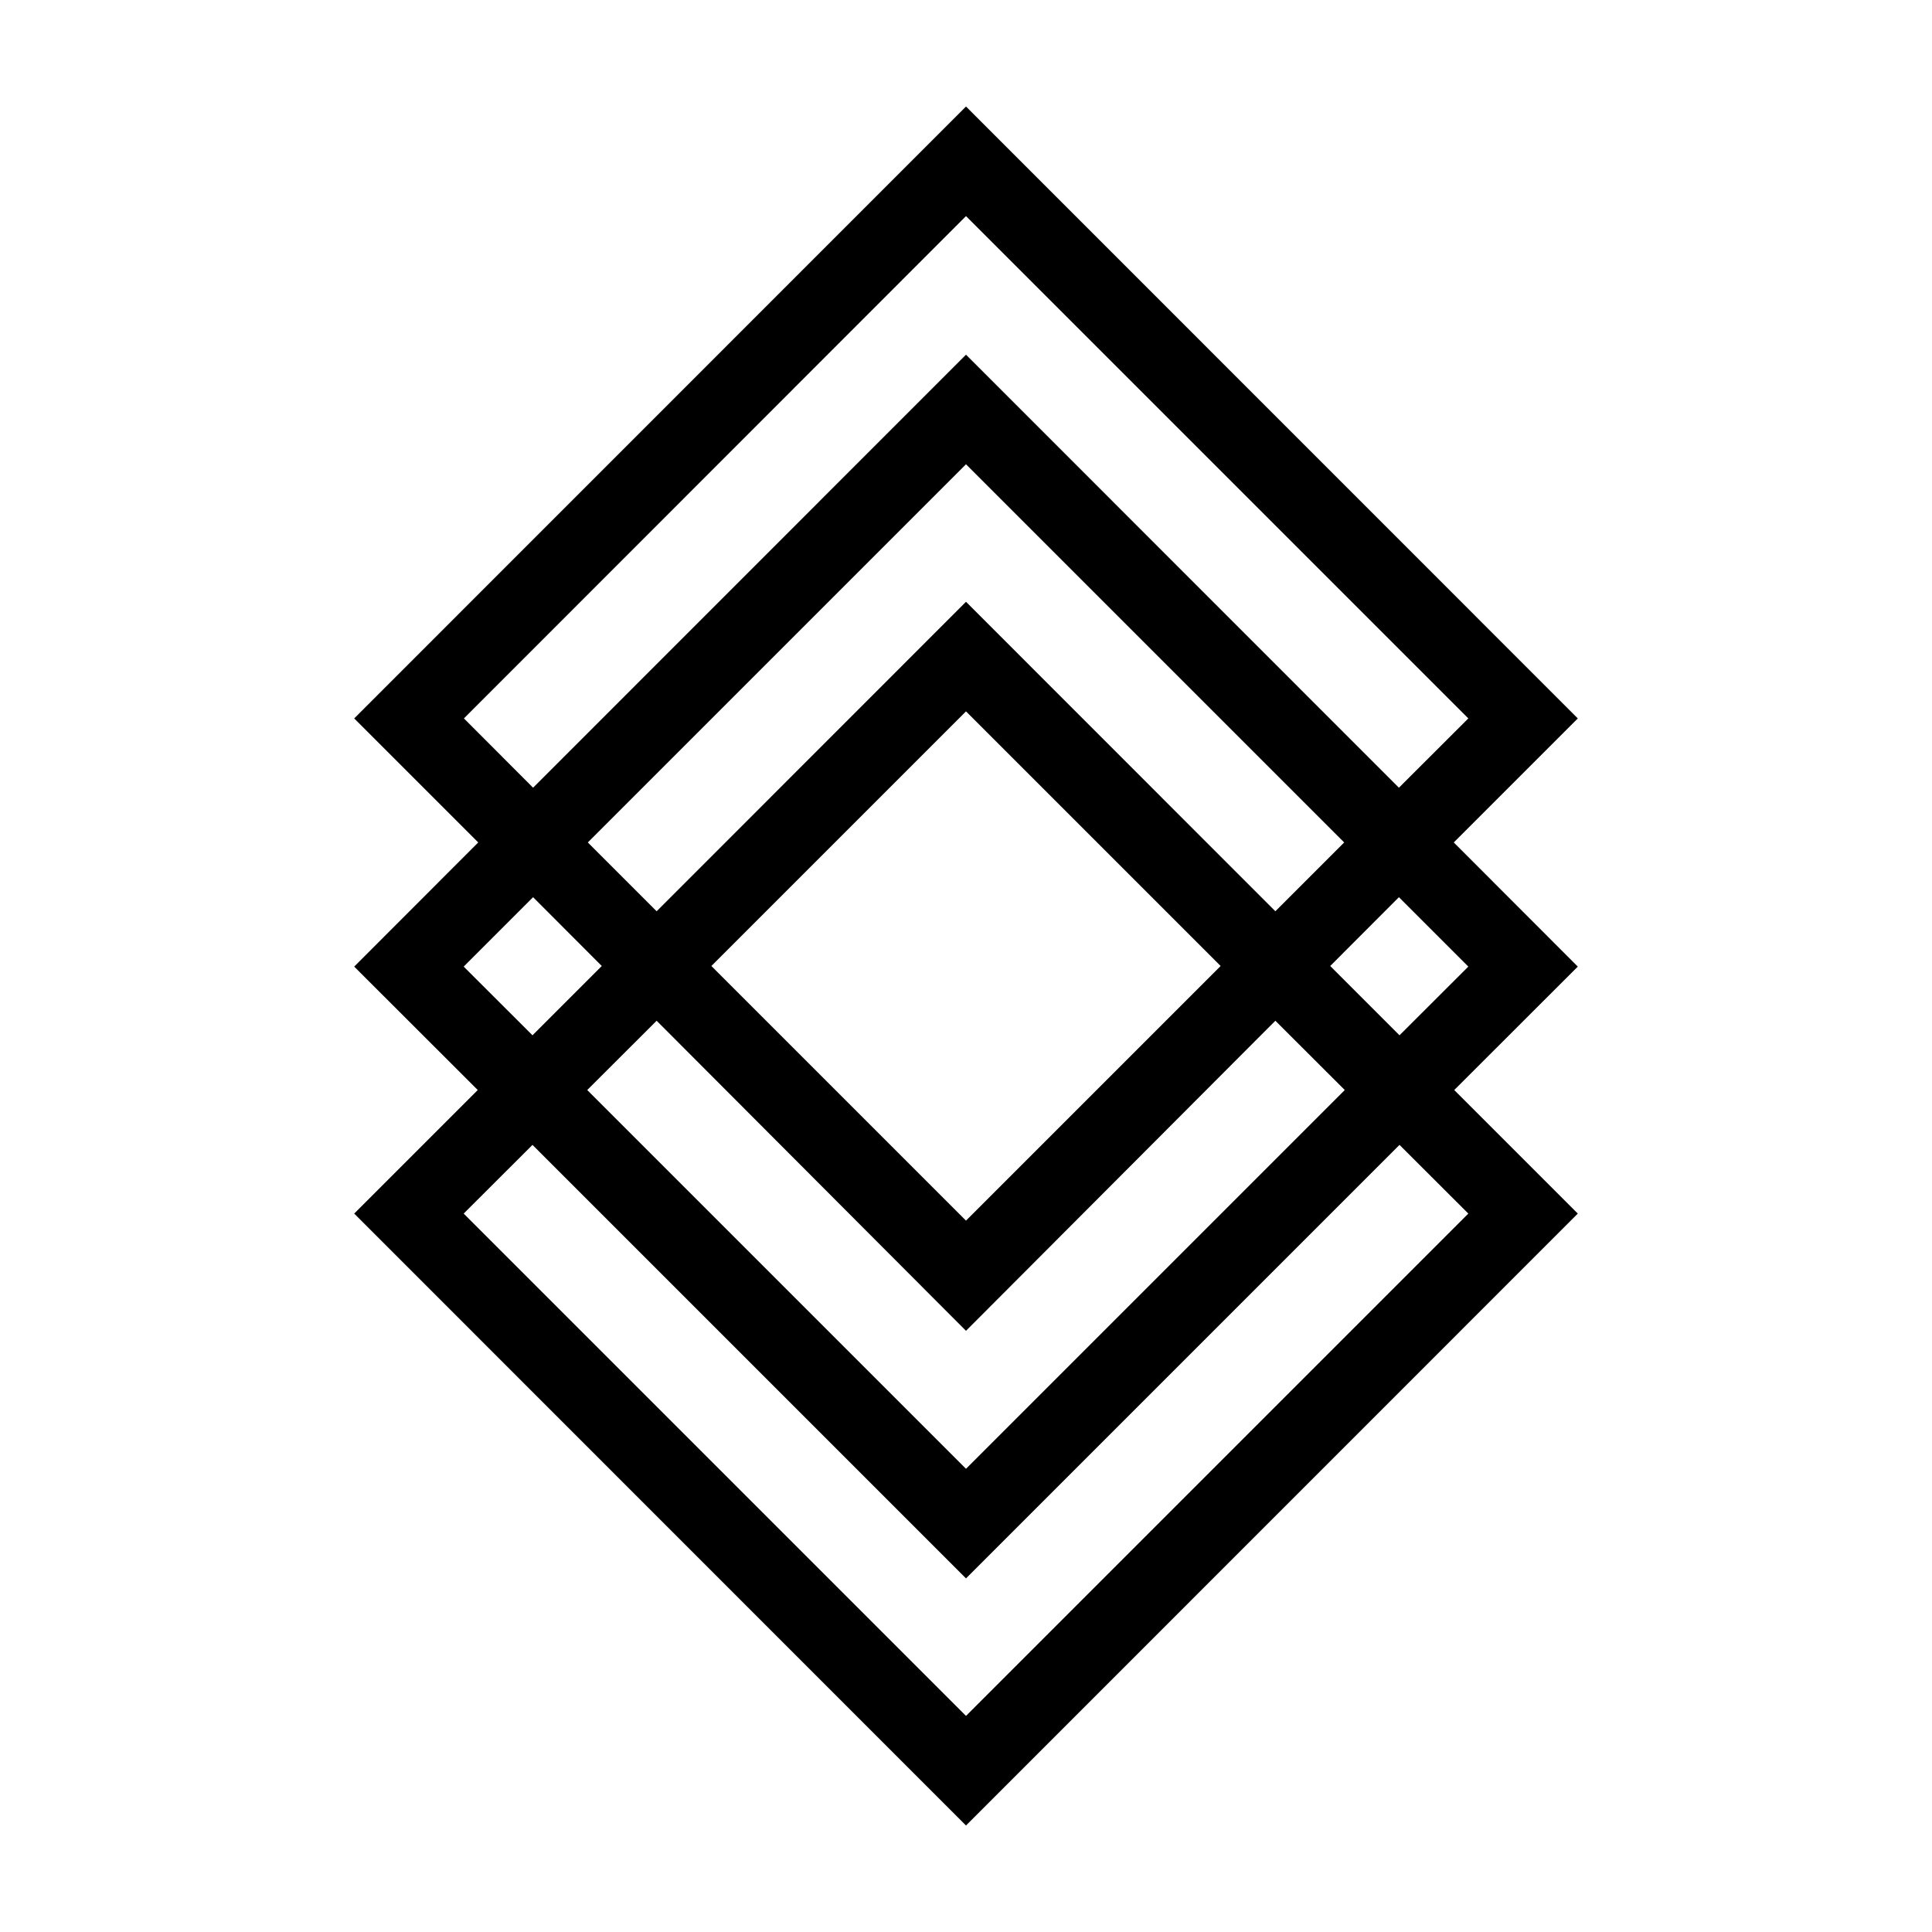
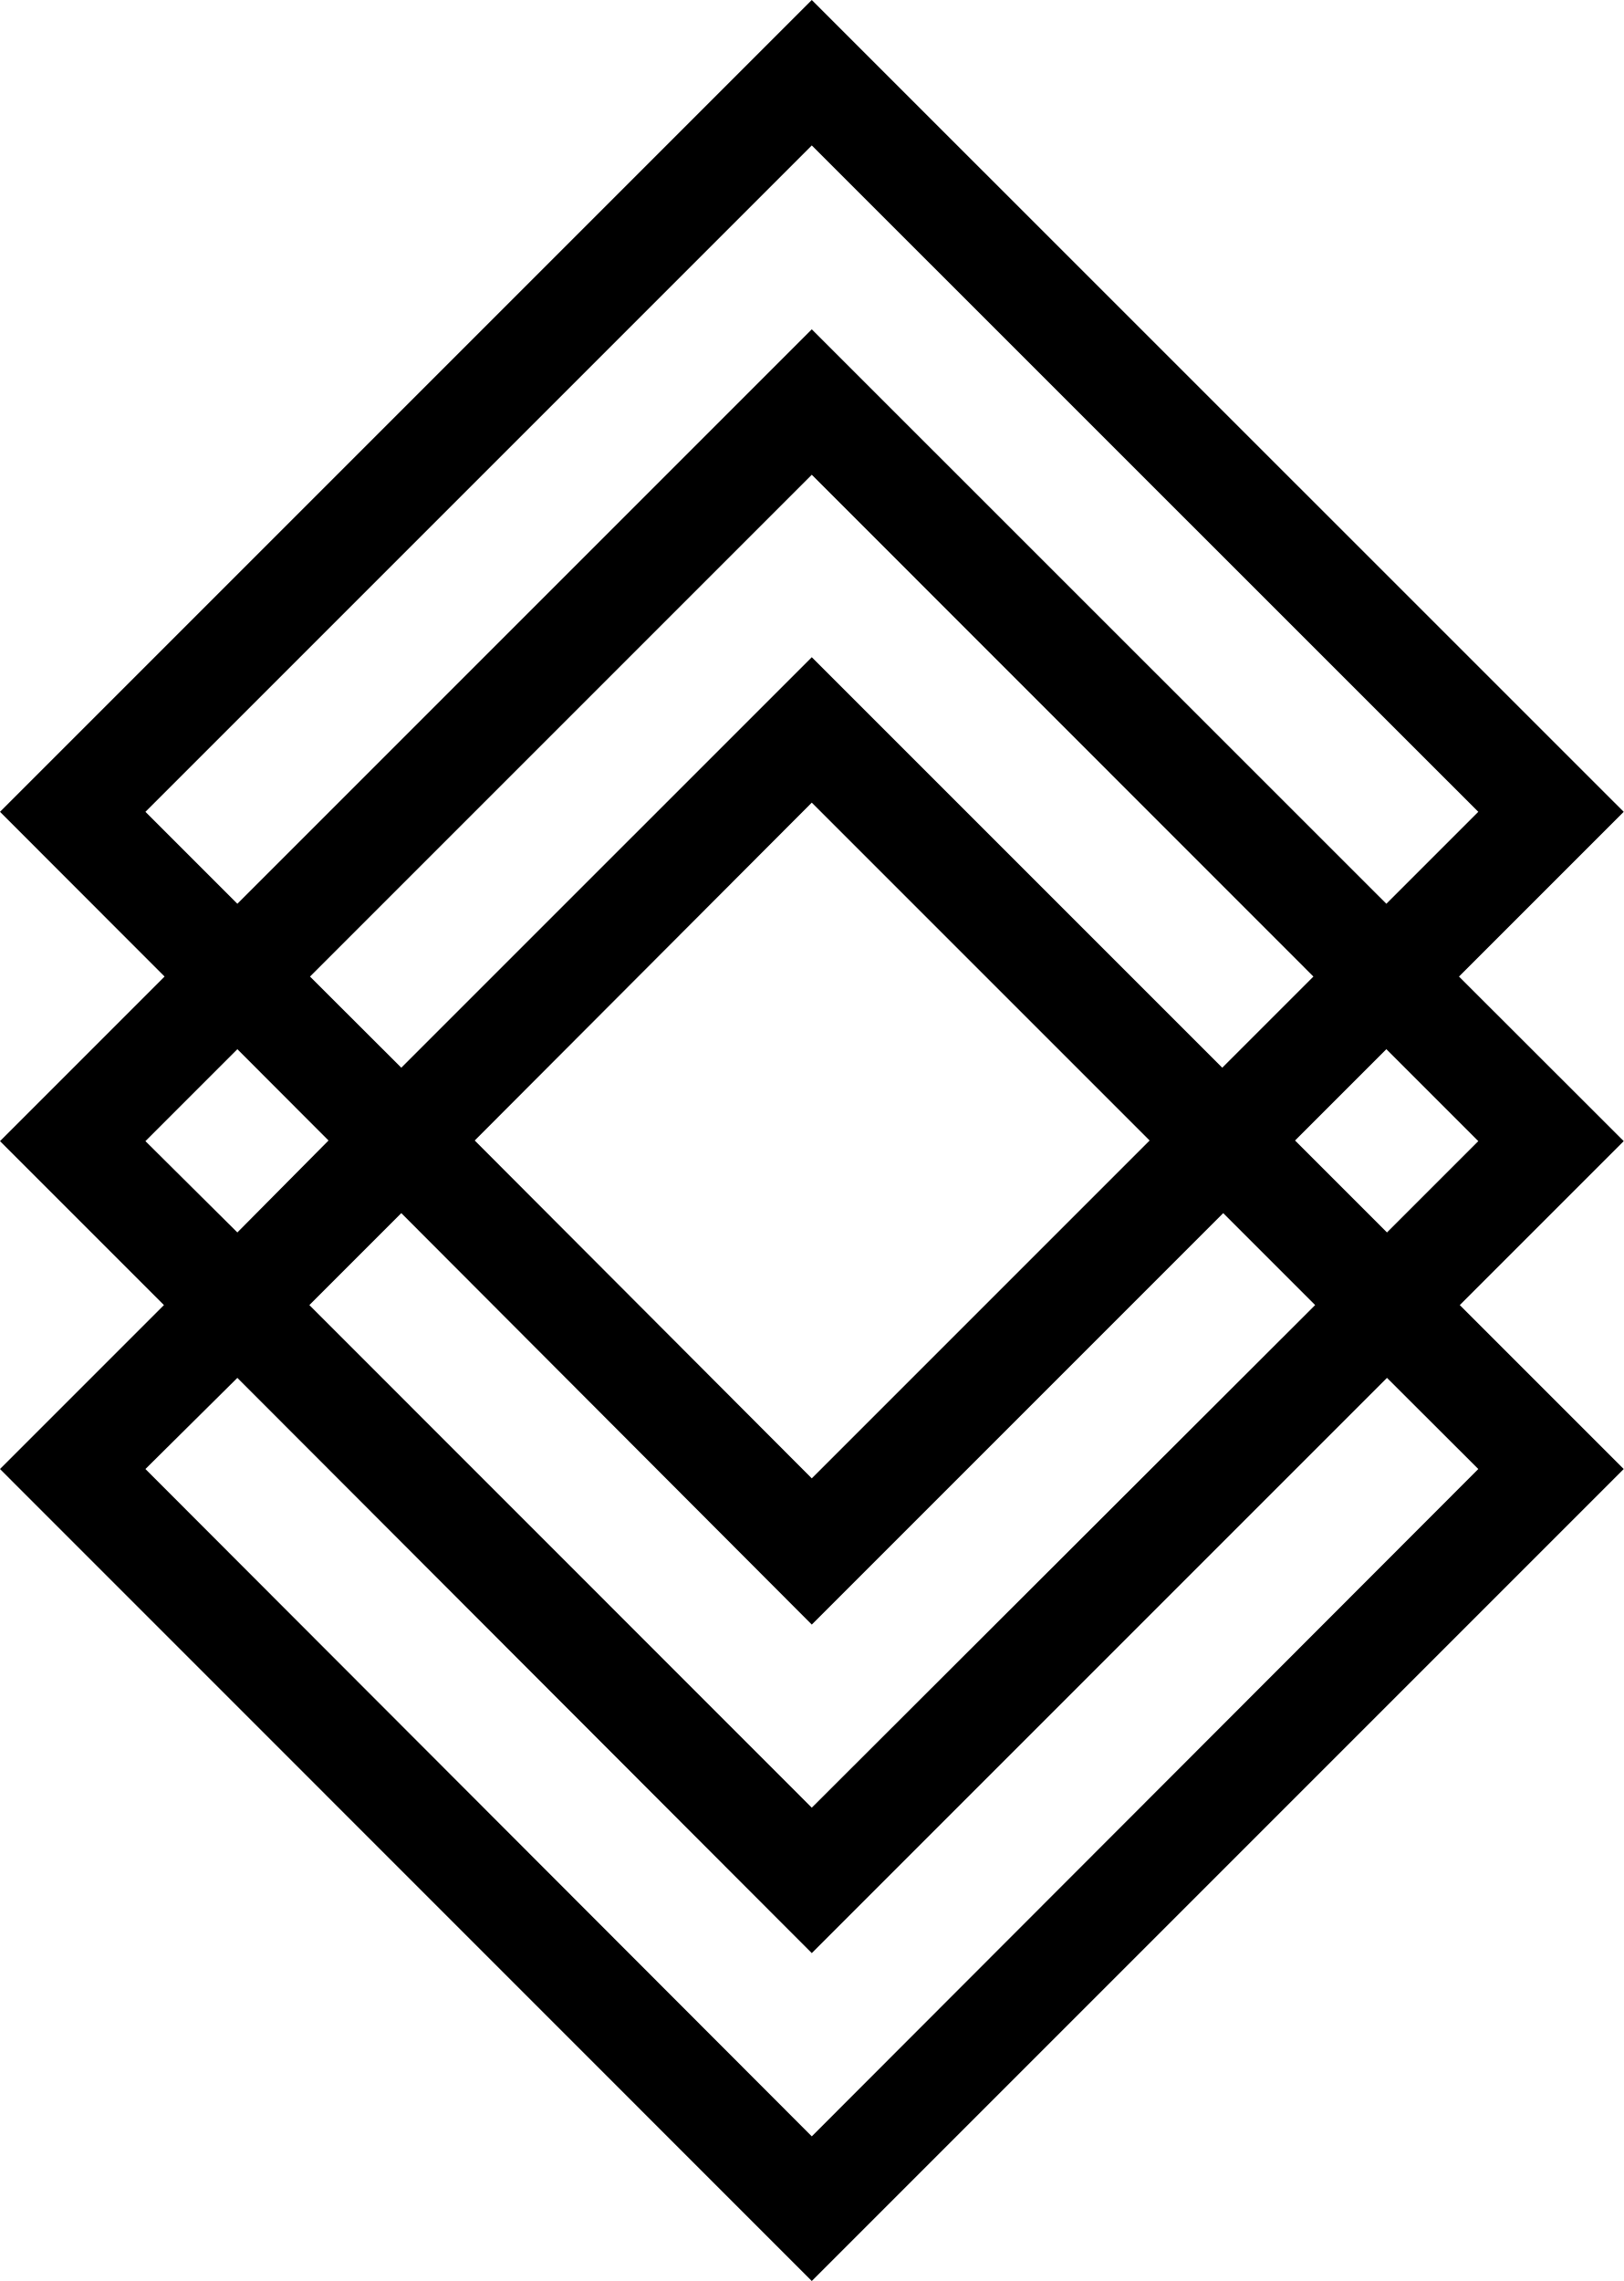
- <svg xmlns="http://www.w3.org/2000/svg" id="Layer_1" data-name="Layer 1" viewBox="0 0 162 162">
-   <path d="M121.9,70.64l10.4-10.4L81,8.93,29.7,60.24l10.4,10.4L29.7,81.05,40.06,91.4,29.7,101.76,81,153.07l51.3-51.31L121.94,91.4,132.3,81.05Zm-83-10.4L81,18.12l42.12,42.12-5.82,5.81L81,29.74,44.7,66.05ZM81,102.35,59.65,81,81,59.65,102.35,81Zm25.94-16.76,5.82,5.81L81,123.16,49.24,91.4l5.82-5.81,25.94,26ZM81,50.46,55.06,76.41l-5.77-5.77L81,38.93l31.71,31.71-5.77,5.77ZM38.88,81.05l5.82-5.82L50.46,81l-5.81,5.81Zm84.24,20.71L81,143.88,38.88,101.76,44.65,96,81,132.35,117.35,96ZM111.54,81l5.76-5.77,5.82,5.82-5.77,5.76Z" />
+ <svg xmlns="http://www.w3.org/2000/svg" viewBox="0 0 102.61 144.14">
+   <path d="M92.2,61.71,102.61,51.3,51.3,0,0,51.3,10.4,61.71,0,72.11,10.36,82.47,0,92.83l51.3,51.31,51.31-51.31L92.25,82.47l10.36-10.36ZM9.19,51.3,51.3,9.19,93.42,51.3l-5.81,5.81L51.3,20.81,15,57.11ZM51.3,93.42,30,72.07,51.3,50.72,72.65,72.07Zm26-16.76,5.81,5.81L51.3,114.23,19.55,82.47l5.81-5.81,25.94,26ZM51.3,41.53,25.36,67.47l-5.77-5.76L51.3,30,83,61.71l-5.76,5.76ZM9.19,72.11,15,66.3l5.76,5.77L15,77.88ZM93.42,92.83,51.3,135,9.19,92.83,15,87.07,51.3,123.42,87.65,87.07ZM81.84,72.07l5.77-5.77,5.81,5.81-5.77,5.77Z" />
</svg>
